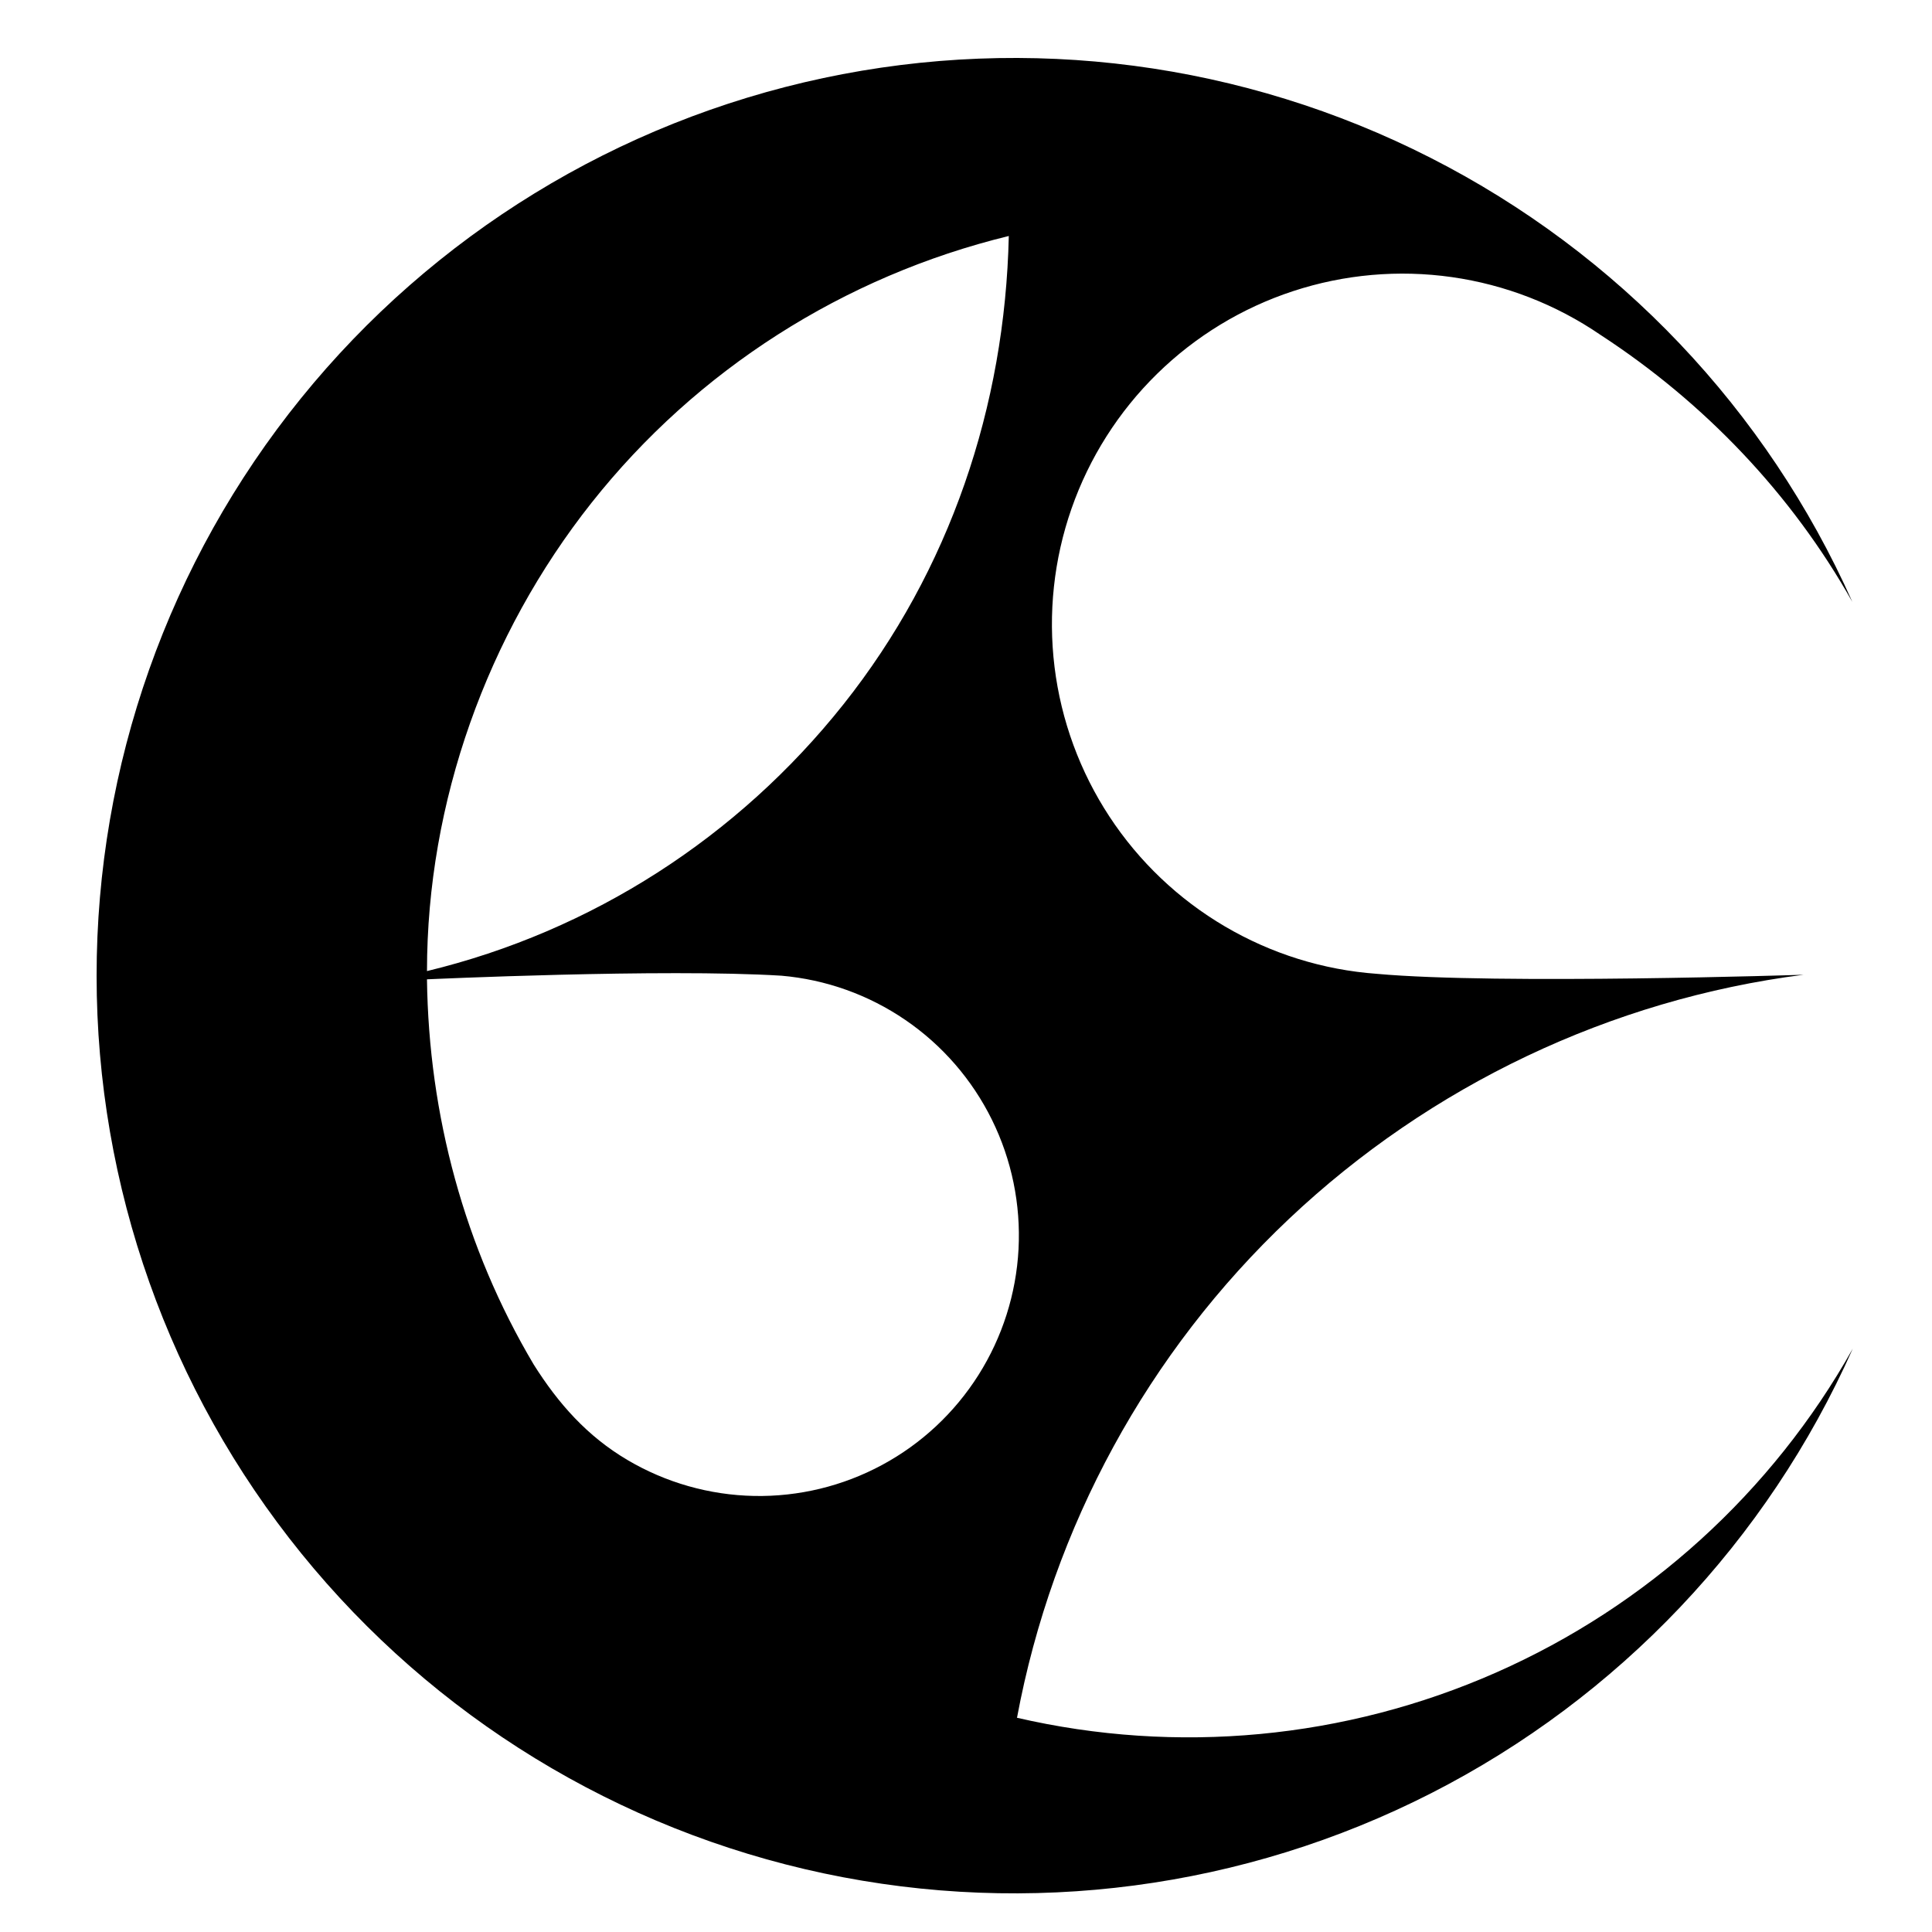
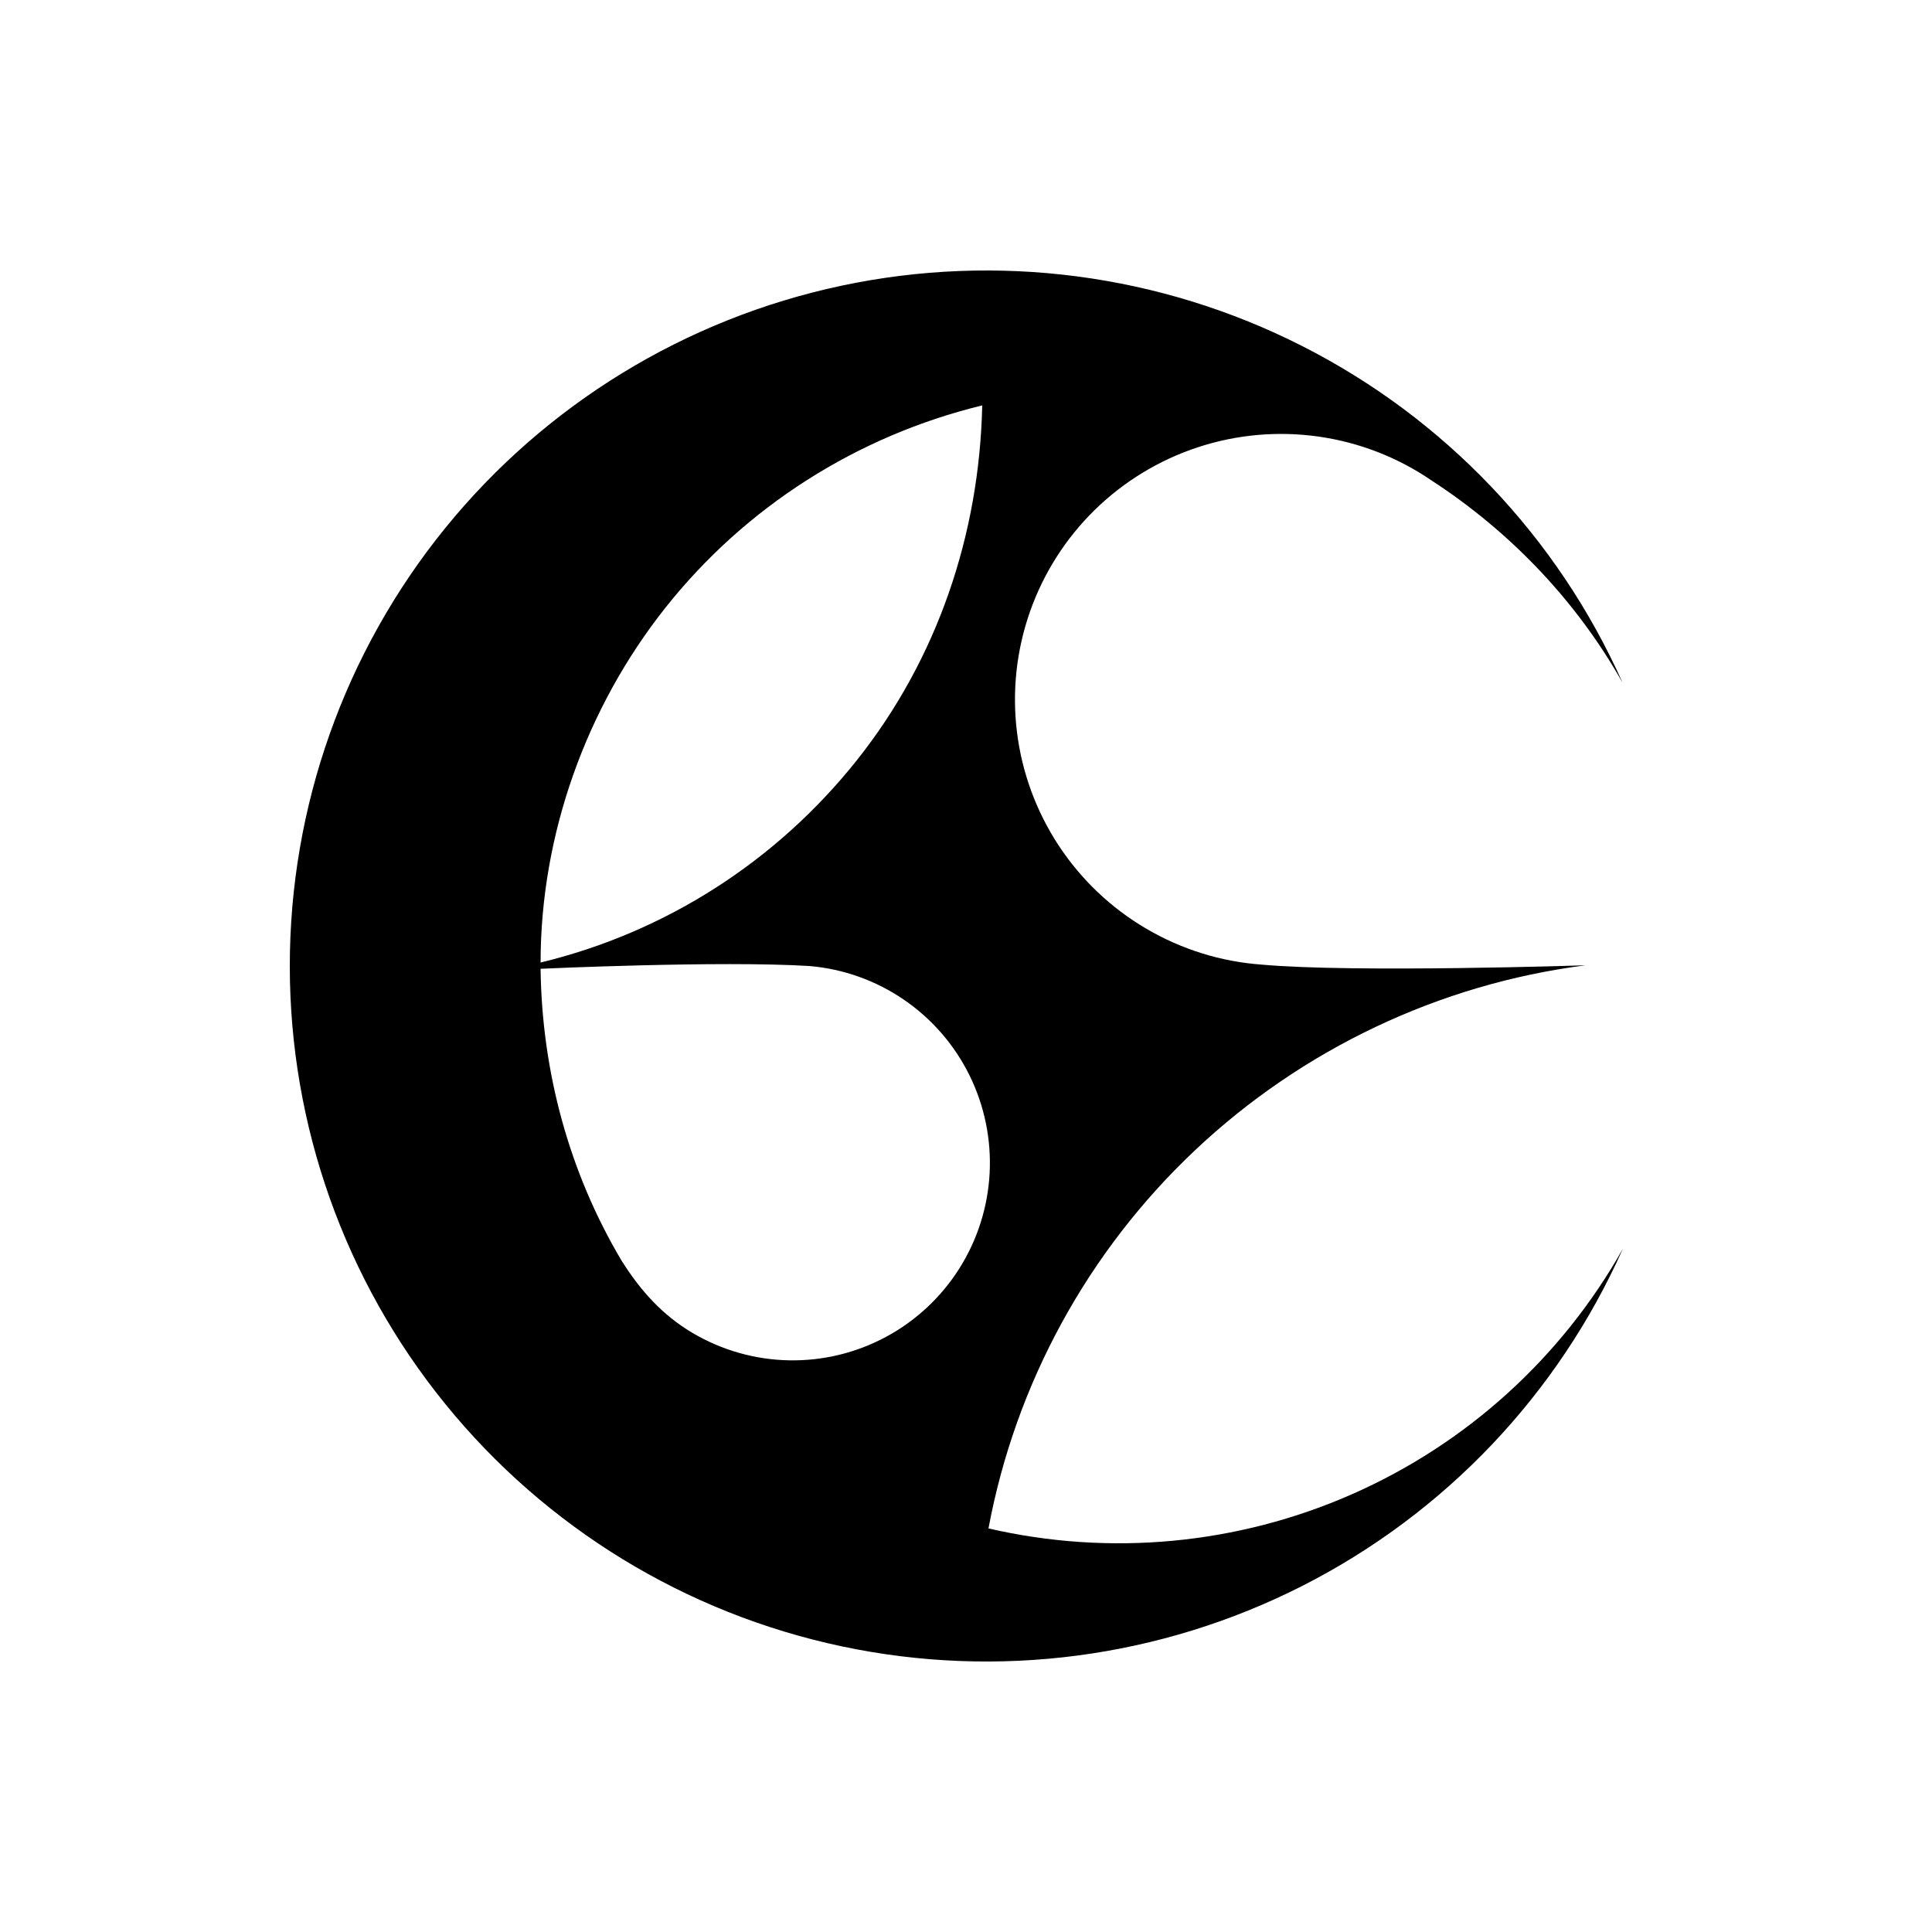
<svg xmlns="http://www.w3.org/2000/svg" width="100" height="100" viewBox="0 0 100 100" fill="none">
-   <path fill-rule="evenodd" clip-rule="evenodd" d="M95.898 69.808C91.475 79.751 83.771 87.874 74.076 92.817C64.381 97.76 53.282 99.224 42.637 96.965C31.992 94.705 22.445 88.859 15.594 80.403C8.743 71.948 5.003 61.396 5 50.514C4.997 39.631 8.731 29.078 15.577 20.618C22.423 12.159 31.966 6.307 42.61 4.041C53.254 1.775 64.353 3.233 74.051 8.171C83.749 13.108 91.446 21.211 95.876 31.152C92.72 25.55 88.216 20.837 82.837 17.331C80.537 15.758 77.906 14.736 75.148 14.343C72.389 13.951 69.578 14.199 66.93 15.069C64.283 15.938 61.872 17.405 59.883 19.357C57.895 21.308 56.382 23.692 55.463 26.322C54.544 28.952 54.243 31.759 54.583 34.524C54.924 37.289 55.896 39.939 57.426 42.268C58.955 44.597 61.001 46.542 63.403 47.953C65.805 49.364 68.484 50.203 71.262 50.405C77.532 50.975 93.35 50.453 93.35 50.453C83.382 51.729 74.026 56.187 66.72 63.087C59.414 69.987 54.485 79.026 52.641 88.905L52.617 88.906C60.926 90.833 69.636 90.013 77.439 86.57C85.243 83.127 91.721 77.245 95.898 69.808ZM30.615 26.028C25.205 32.861 22.101 41.532 22.101 50.263C30.639 48.199 38.195 43.331 43.659 36.454C49.164 29.525 52.02 21.025 52.215 12.215C43.681 14.293 36.067 19.142 30.615 26.028ZM27.625 70.628C28.901 72.652 30.392 74.337 32.474 75.567C34.464 76.743 36.722 77.384 39.031 77.43C41.34 77.475 43.622 76.923 45.656 75.826C47.691 74.73 49.409 73.126 50.646 71.169C51.883 69.212 52.597 66.968 52.719 64.654C52.84 62.339 52.366 60.033 51.341 57.956C50.316 55.879 48.776 54.102 46.867 52.797C44.959 51.491 42.748 50.701 40.448 50.502C34.32 50.122 22.1 50.69 22.1 50.69C22.191 57.703 24.038 64.587 27.625 70.628Z" fill="black" />
+   <path fill-rule="evenodd" clip-rule="evenodd" d="M84 64.634C80.642 72.169 74.794 78.325 67.435 82.072C60.075 85.818 51.651 86.928 43.57 85.215C35.489 83.503 28.242 79.072 23.042 72.663C17.841 66.255 15.002 58.258 15 50.01C14.998 41.763 17.832 33.764 23.029 27.353C28.226 20.942 35.47 16.506 43.549 14.789C51.629 13.072 60.055 14.177 67.416 17.919C74.778 21.661 80.62 27.802 83.983 35.336C81.588 31.09 78.169 27.518 74.085 24.861C72.34 23.669 70.342 22.895 68.248 22.597C66.154 22.3 64.02 22.488 62.011 23.147C60.001 23.806 58.171 24.918 56.661 26.397C55.152 27.876 54.004 29.682 53.306 31.675C52.608 33.669 52.38 35.796 52.638 37.892C52.897 39.988 53.635 41.996 54.796 43.761C55.957 45.526 57.509 47.001 59.333 48.07C61.157 49.139 63.19 49.775 65.299 49.928C70.059 50.36 82.066 49.964 82.066 49.964C74.499 50.932 67.397 54.31 61.851 59.54C56.305 64.769 52.563 71.62 51.164 79.107L51.146 79.107C57.453 80.568 64.064 79.947 69.988 77.337C75.911 74.728 80.829 70.27 84 64.634ZM34.444 31.453C30.337 36.631 27.981 43.203 27.981 49.82C34.462 48.256 40.198 44.567 44.346 39.355C48.524 34.103 50.692 27.661 50.84 20.984C44.362 22.559 38.583 26.233 34.444 31.453ZM32.175 65.255C33.143 66.789 34.275 68.066 35.855 68.998C37.366 69.889 39.08 70.376 40.833 70.41C42.585 70.445 44.317 70.026 45.862 69.195C47.406 68.364 48.711 67.148 49.65 65.665C50.589 64.181 51.13 62.481 51.223 60.727C51.315 58.973 50.955 57.225 50.177 55.651C49.399 54.077 48.23 52.73 46.781 51.741C45.333 50.751 43.654 50.152 41.908 50.002C37.257 49.714 27.98 50.144 27.98 50.144C28.049 55.459 29.452 60.676 32.175 65.255Z" fill="black" />
</svg>
